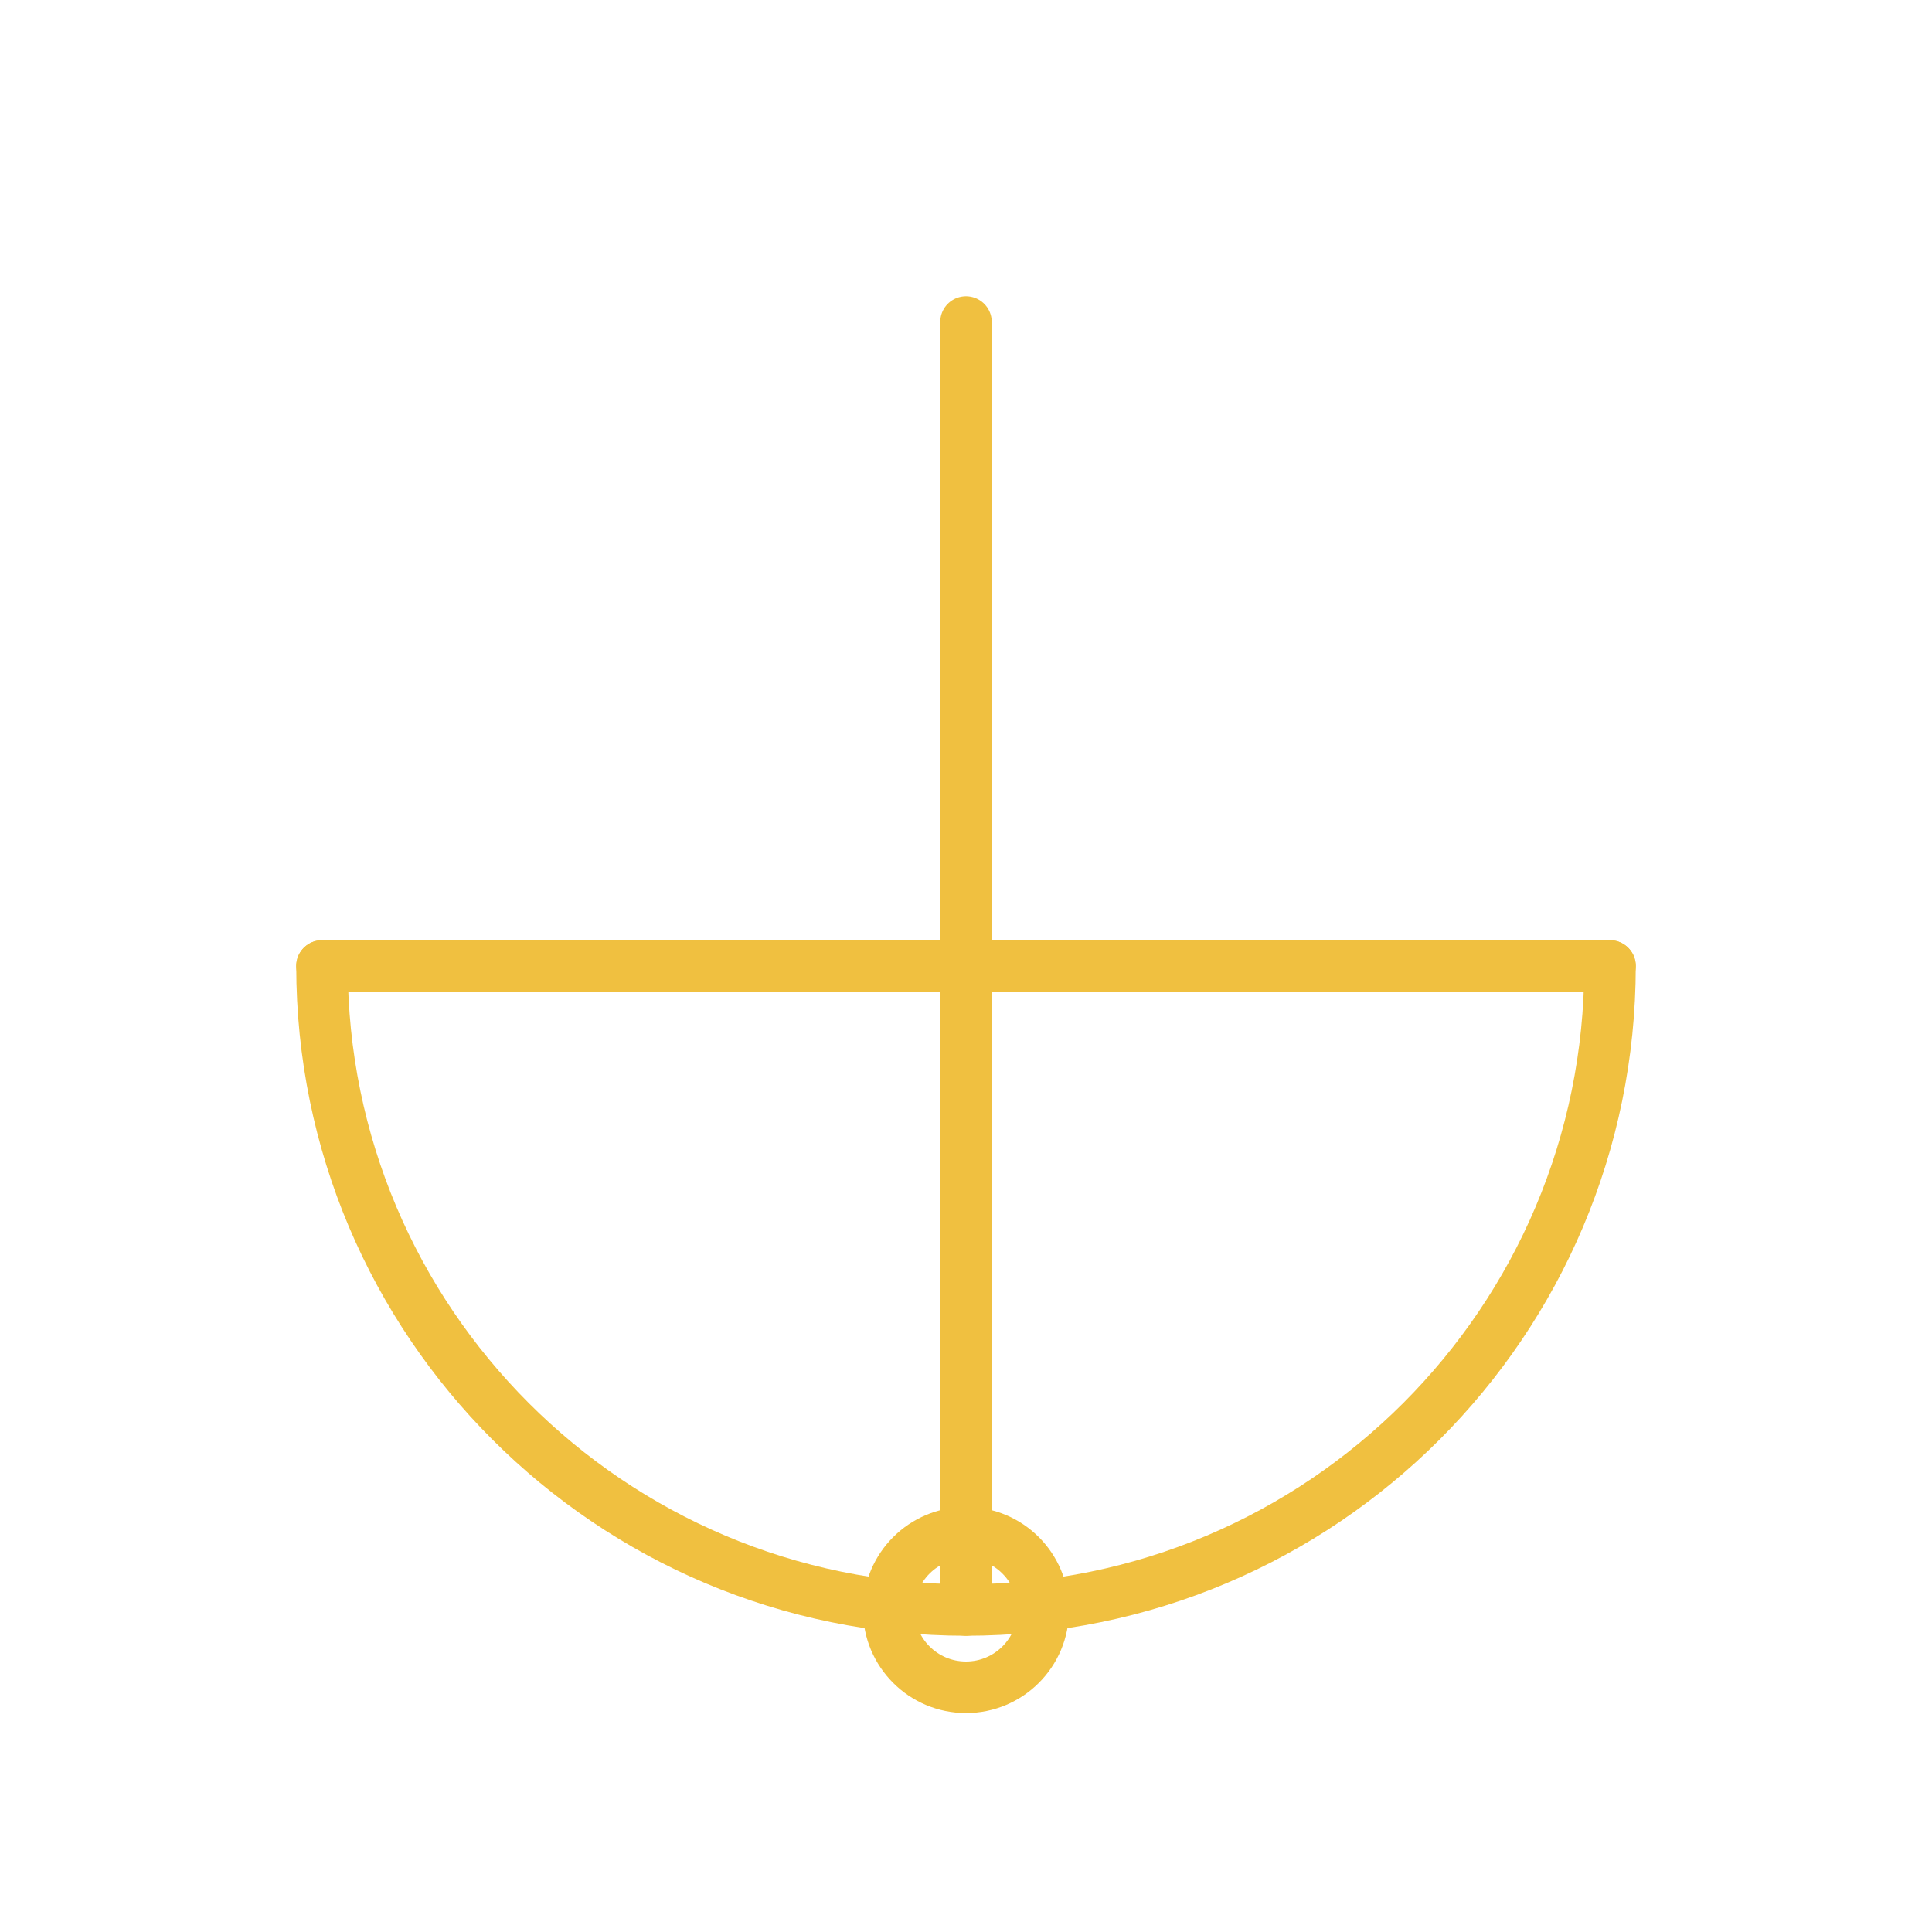
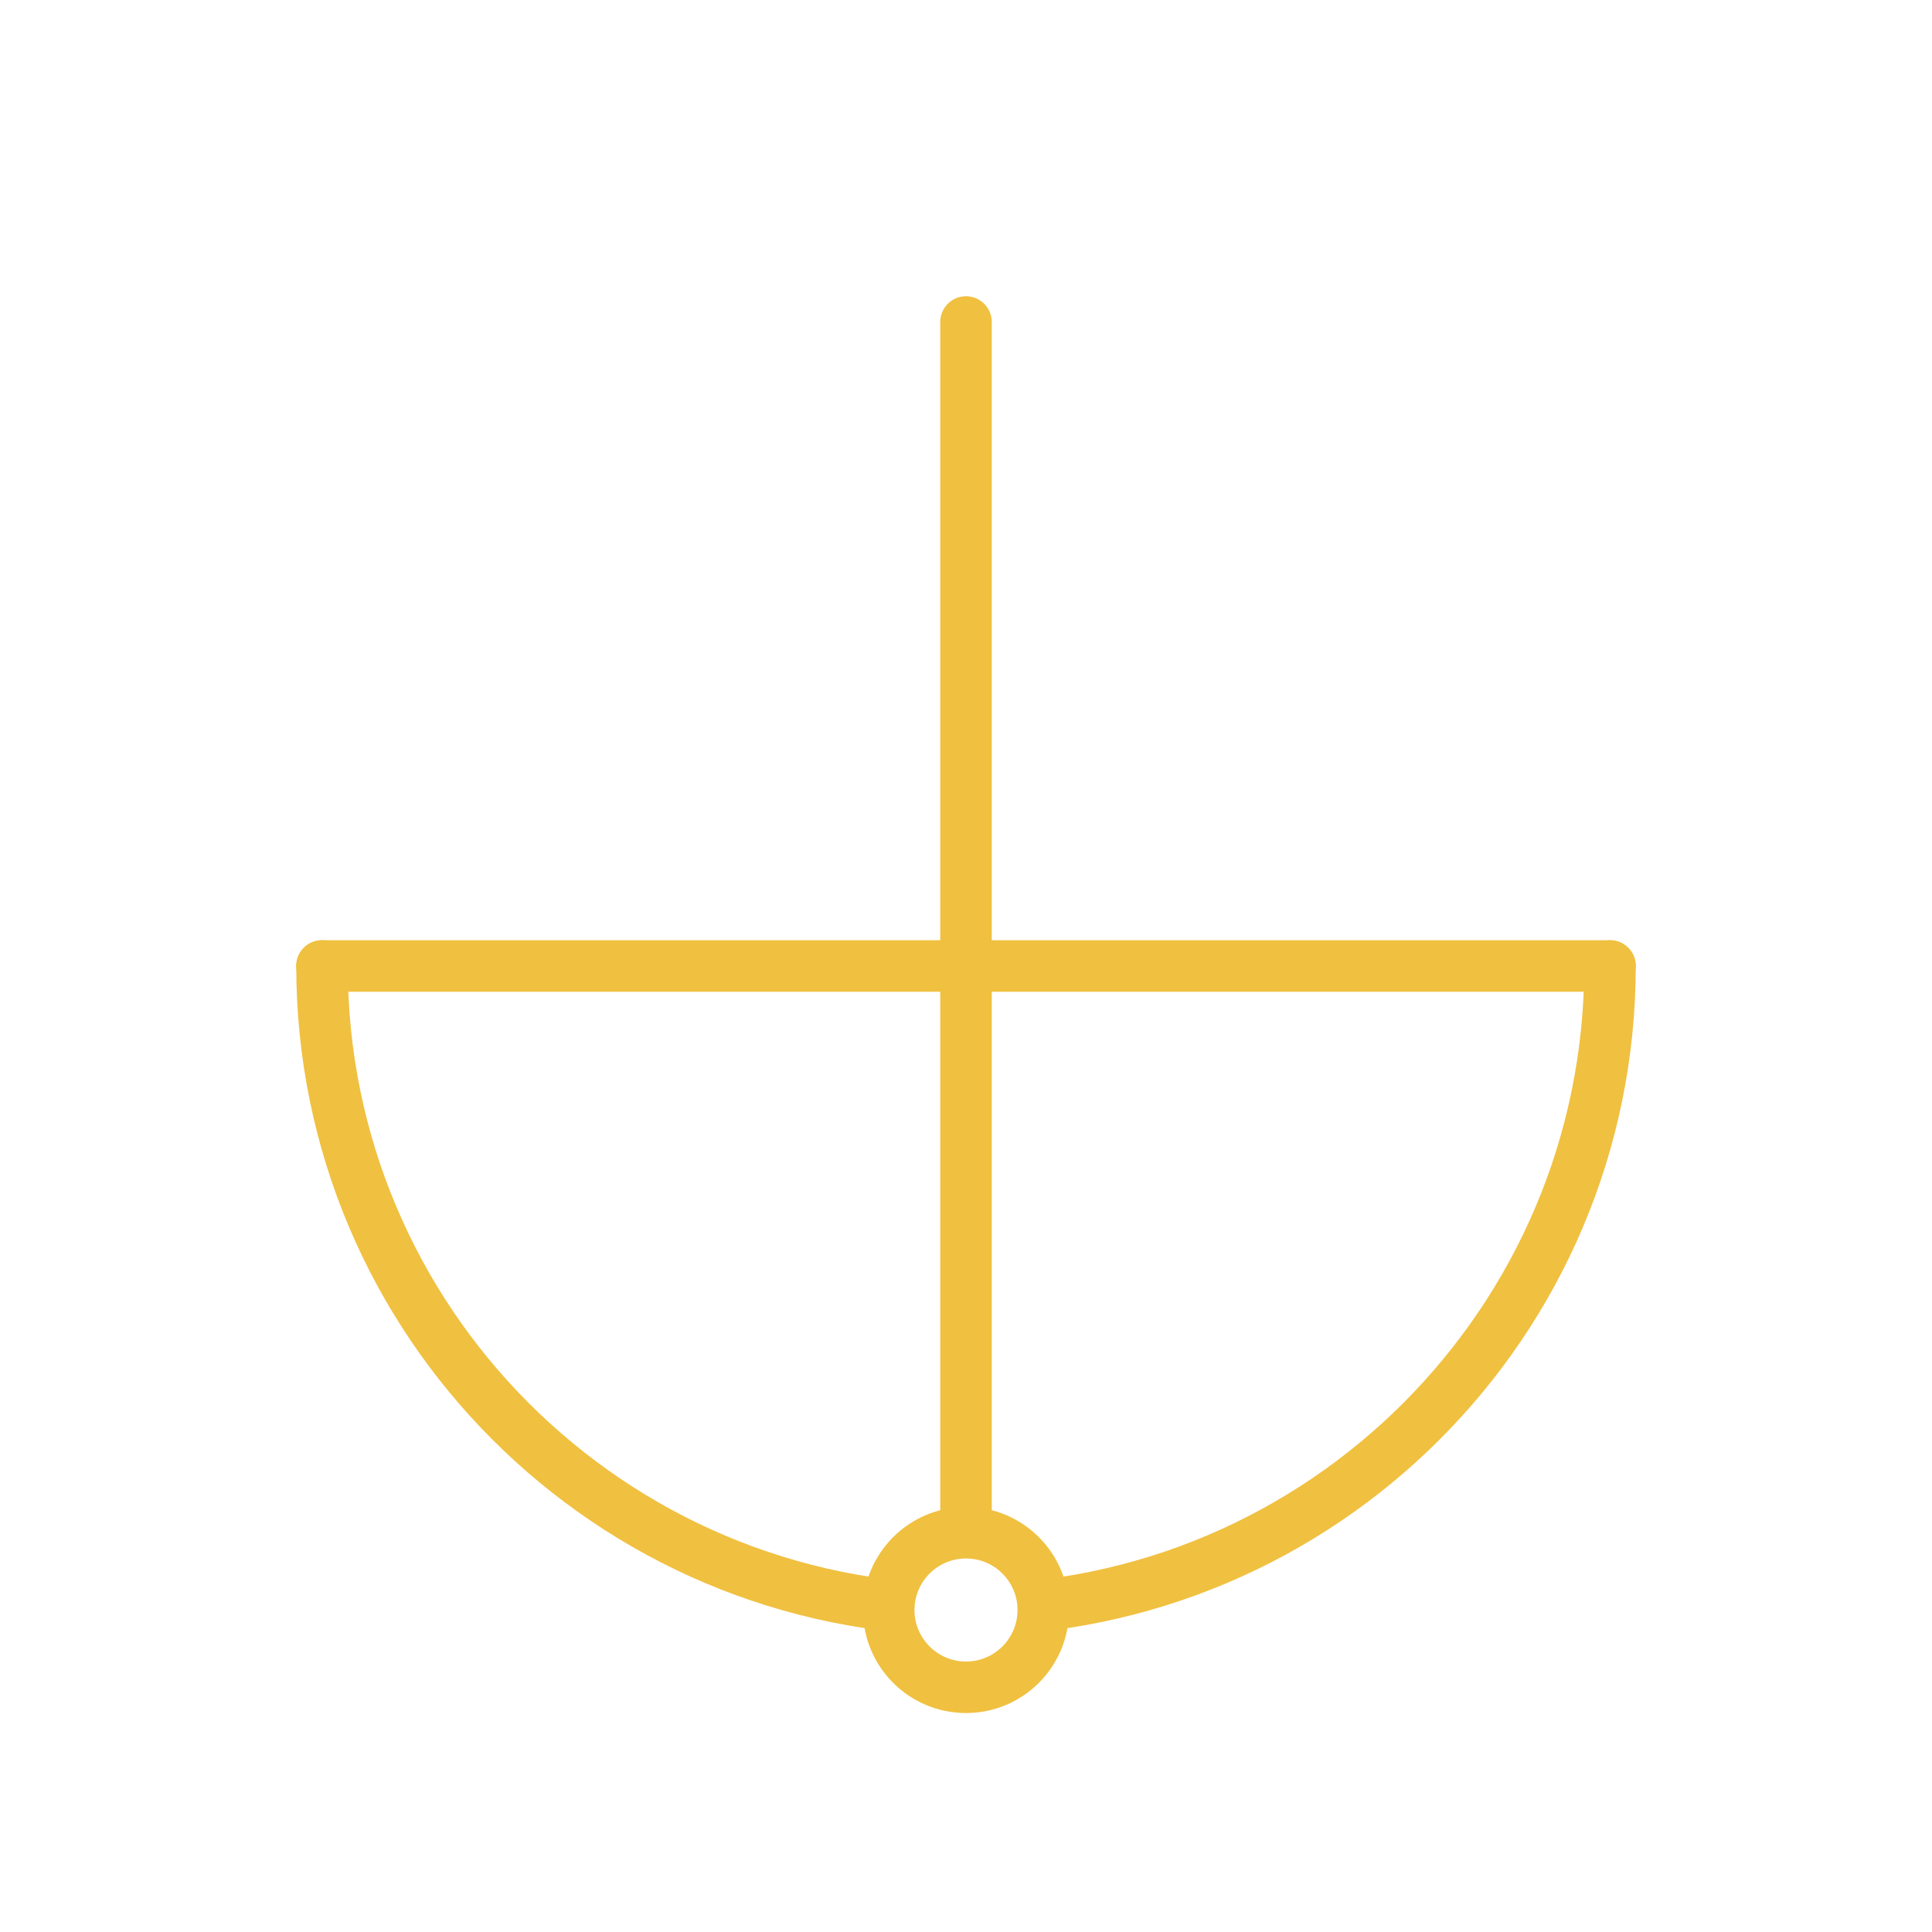
<svg xmlns="http://www.w3.org/2000/svg" width="300" height="300" viewBox="0 0 300 300">
  <rect width="300" height="300" fill="white" />
  <g stroke="#f0c040" fill="#f0c040" stroke-width="8" stroke-linecap="round" stroke-linejoin="round">
    <path d="M 50,150 A 100,100 0 0 0 250,150" fill="none" />
    <line x1="150" y1="50" x2="150" y2="250" />
    <line x1="50" y1="150" x2="250" y2="150" />
-     <circle cx="150" cy="250" r="12" fill="none" />
+     <circle cx="150" cy="250" r="12" fill="white" />
  </g>
</svg>
